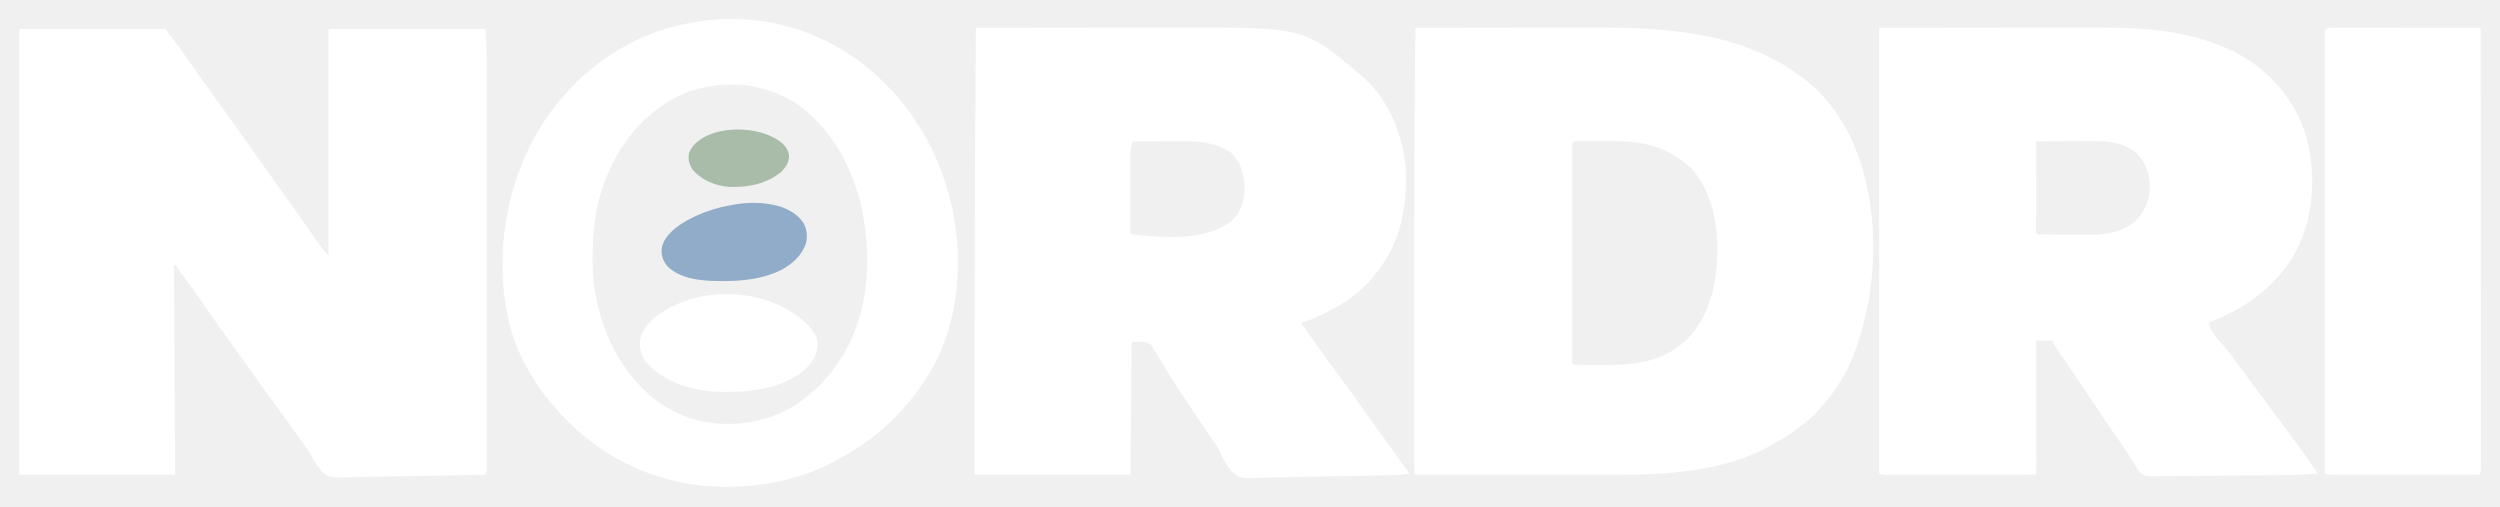
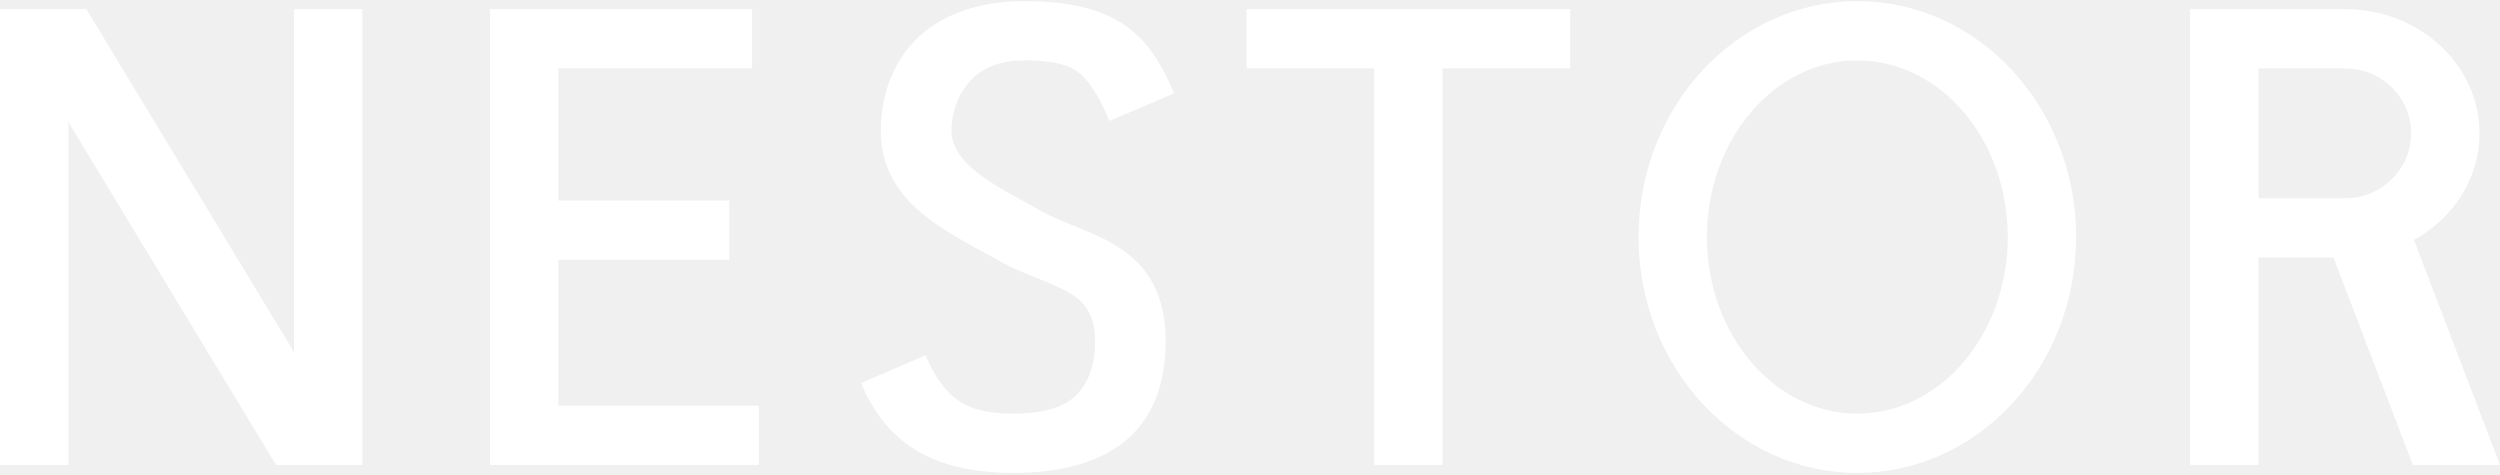
- <svg xmlns="http://www.w3.org/2000/svg" viewBox="52 152 2070 419" role="img" aria-label="Nordri">
-   <path d="M0 0 C39.93 0 79.86 0 121 0 C134.401 17.869 134.401 17.869 139.938 25.875 C145.531 33.928 151.229 41.898 156.984 49.836 C160.488 54.673 163.956 59.535 167.422 64.398 C170.348 68.486 173.299 72.555 176.25 76.625 C181.564 83.973 186.788 91.379 191.977 98.814 C199.112 109.034 206.384 119.151 213.688 129.25 C217.544 134.585 221.383 139.928 225.141 145.332 C247.302 177.13 247.302 177.13 255 187 C255.33 187 255.66 187 256 187 C256 125.29 256 63.58 256 0 C298.9 0 341.8 0 386 0 C386.654 10.469 387.145 20.732 387.127 31.191 C387.129 32.632 387.13 34.073 387.132 35.557 C387.136 40.337 387.133 45.118 387.129 49.898 C387.131 53.343 387.133 56.789 387.135 60.235 C387.139 69.556 387.138 78.877 387.134 88.199 C387.132 97.956 387.134 107.713 387.136 117.471 C387.138 134.887 387.135 152.304 387.129 169.72 C387.125 185.519 387.126 201.318 387.13 217.116 C387.136 235.48 387.138 253.843 387.135 272.207 C387.133 281.922 387.133 291.638 387.136 301.353 C387.139 310.473 387.137 319.593 387.131 328.713 C387.13 332.067 387.13 335.422 387.133 338.776 C387.135 343.337 387.132 347.898 387.127 352.46 C387.129 353.802 387.131 355.144 387.134 356.527 C387.114 365.658 387.114 365.658 386 369 C369.032 369.441 352.066 369.778 335.093 369.984 C327.211 370.083 319.333 370.217 311.453 370.433 C303.84 370.641 296.231 370.754 288.616 370.803 C285.719 370.838 282.822 370.906 279.926 371.009 C257.845 371.762 257.845 371.762 251.436 367.158 C246.449 362.114 243.272 356.273 240 350 C238.353 347.618 236.674 345.256 234.938 342.938 C234.147 341.826 233.357 340.715 232.543 339.57 C225.102 329.123 217.566 318.748 209.938 308.438 C204.531 301.117 199.243 293.723 194.016 286.273 C189.692 280.146 185.285 274.078 180.887 268.004 C178.191 264.265 175.542 260.501 172.914 256.715 C170.273 252.969 167.57 249.27 164.875 245.562 C160.29 239.234 155.822 232.844 151.438 226.375 C146.327 218.849 140.992 211.542 135.461 204.32 C133 201 133 201 130 196 C129.34 195.67 128.68 195.34 128 195 C128.33 252.42 128.66 309.84 129 369 C86.43 369 43.86 369 0 369 C0 247.23 0 125.46 0 0 Z " fill="#FFFFFF" transform="translate(68,176)" />
-   <path d="M0 0 C34.299 -0.041 68.599 -0.083 103.938 -0.125 C114.726 -0.143 125.514 -0.161 136.629 -0.18 C149.909 -0.189 149.909 -0.189 156.147 -0.191 C160.459 -0.193 164.77 -0.2 169.081 -0.211 C211.814 -0.315 252.654 0.099 292 19 C293.007 19.482 294.014 19.964 295.051 20.461 C321.729 34.136 341.746 56.972 352 85 C362.1 117.705 360.87 153.963 345.312 184.688 C329.273 213.99 303.734 232.141 273 244 C273 251.307 283.503 260.984 288.059 266.574 C290.695 269.869 293.151 273.28 295.617 276.703 C304.056 288.38 312.677 299.923 321.336 311.438 C324.228 315.305 327.066 319.208 329.895 323.121 C332.459 326.627 335.073 330.094 337.688 333.562 C346.414 345.175 354.997 356.876 363 369 C355.174 369.906 347.465 370.199 339.599 370.288 C338.946 370.297 338.946 370.297 335.644 370.342 C323.692 370.496 311.74 370.584 299.788 370.652 C291.769 370.698 283.751 370.766 275.732 370.885 C267.96 370.999 260.188 371.06 252.414 371.083 C249.457 371.1 246.499 371.137 243.542 371.194 C239.407 371.269 235.277 371.275 231.142 371.265 C230.533 371.284 230.533 371.284 227.452 371.38 C222.407 371.306 219.278 371.216 215.526 367.646 C213.459 364.846 211.702 362.034 210 359 C208.923 357.288 207.841 355.579 206.75 353.875 C206.187 352.974 205.623 352.073 205.043 351.145 C201.496 345.685 197.672 340.42 193.902 335.113 C190.16 329.81 186.572 324.418 183 319 C174.755 306.574 166.443 294.196 158.037 281.878 C156.021 278.921 154.01 275.961 152 273 C151.623 272.448 151.623 272.448 149.714 269.657 C148.981 268.575 148.248 267.493 147.492 266.379 C146.823 265.396 146.154 264.413 145.464 263.401 C144 261 144 261 144 259 C139.38 259 134.76 259 130 259 C130.002 260.376 130.004 261.752 130.007 263.169 C130.027 276.104 130.042 289.04 130.052 301.975 C130.057 308.626 130.064 315.277 130.075 321.927 C130.086 328.34 130.092 334.753 130.095 341.165 C130.097 343.618 130.1 346.07 130.106 348.523 C130.113 351.945 130.114 355.367 130.114 358.789 C130.116 360.741 130.118 362.693 130.12 364.704 C130 369 130 369 129 370 C125.081 370.101 121.179 370.136 117.26 370.129 C116.642 370.13 116.642 370.13 113.516 370.135 C109.408 370.139 105.3 370.136 101.191 370.133 C98.35 370.133 95.509 370.134 92.668 370.136 C86.703 370.137 80.739 370.135 74.774 370.13 C67.112 370.125 59.451 370.128 51.789 370.134 C45.918 370.138 40.048 370.136 34.178 370.134 C31.352 370.133 28.526 370.134 25.701 370.136 C21.757 370.139 17.813 370.135 13.869 370.129 C13.28 370.13 13.28 370.13 10.297 370.136 C2.229 370.114 2.229 370.114 0 369 C0 247.23 0 125.46 0 0 Z M130 94 C129.975 104.805 129.957 115.61 129.945 126.416 C129.94 130.095 129.933 133.774 129.925 137.454 C129.912 142.728 129.907 148.003 129.902 153.277 C129.897 154.935 129.892 156.592 129.887 158.299 C129.887 159.821 129.887 161.342 129.886 162.91 C129.884 164.258 129.882 165.606 129.88 166.994 C130 170 130 170 131 171 C134.908 171.127 138.798 171.189 142.707 171.203 C143.302 171.206 143.302 171.206 146.316 171.22 C148.849 171.23 151.382 171.236 153.915 171.24 C157.758 171.25 161.6 171.281 165.443 171.312 C167.906 171.319 170.369 171.324 172.832 171.328 C173.97 171.34 175.108 171.353 176.28 171.366 C189.073 171.331 202.542 168.581 212.391 159.891 C220.314 151.38 223.909 142.419 224.035 130.758 C223.53 120.293 220.796 111.812 213.398 104.043 C202.36 94.641 189.028 93.689 175.117 93.805 C173.822 93.808 172.526 93.81 171.192 93.813 C167.086 93.824 162.981 93.849 158.875 93.875 C156.078 93.885 153.281 93.894 150.484 93.902 C143.656 93.924 136.828 93.959 130 94 Z " fill="#FFFFFF" transform="translate(1608,175)" />
-   <path d="M0 0 C25.541 -0.047 51.083 -0.082 76.624 -0.104 C88.487 -0.114 100.349 -0.128 112.212 -0.151 C122.567 -0.171 132.922 -0.184 143.277 -0.188 C148.746 -0.191 154.214 -0.197 159.683 -0.211 C271.906 -0.502 271.906 -0.502 316 37 C316.797 37.639 317.593 38.279 318.414 38.938 C341.739 58.486 353.261 87.4 356 117 C357.175 149.854 351.552 179.086 330 205 C329.242 205.922 328.484 206.843 327.703 207.793 C312.513 225.391 292.478 235.874 271 244 C270.34 244 269.68 244 269 244 C269.291 244.407 269.291 244.407 270.766 246.465 C275.576 253.189 280.364 259.928 285.125 266.688 C291.492 275.712 297.962 284.63 304.625 293.438 C309.808 300.329 314.788 307.347 319.711 314.424 C328.384 326.885 337.352 339.131 346.344 351.363 C350.612 357.207 354.809 363.101 359 369 C353.359 370.41 347.718 370.33 341.932 370.479 C340.59 370.516 339.248 370.553 337.866 370.591 C325.475 370.916 313.082 371.116 300.687 371.274 C292.364 371.383 284.047 371.535 275.726 371.79 C267.675 372.036 259.628 372.167 251.573 372.221 C248.511 372.261 245.45 372.341 242.391 372.462 C219.065 373.349 219.065 373.349 212.263 367.746 C207.529 362.282 204.278 356.241 201.286 349.694 C199.595 346.151 197.443 343.055 195.121 339.898 C190.666 333.541 186.357 327.092 182.062 320.625 C180.574 318.388 179.086 316.151 177.598 313.914 C176.848 312.785 176.099 311.656 175.327 310.493 C173.749 308.125 172.163 305.761 170.569 303.403 C166.168 296.873 161.934 290.291 157.887 283.535 C157.458 282.837 157.458 282.837 155.291 279.307 C153.532 276.44 151.809 273.551 150.119 270.643 C149.259 269.267 148.398 267.89 147.512 266.473 C146.764 265.228 146.016 263.982 145.245 262.699 C142 260 142 260 129 260 C128.835 278.15 128.835 278.15 128 370 C85.43 370 42.86 370 -1 370 C-1.028 345.271 -1.051 320.542 -1.062 295.812 C-1.063 293.926 -1.064 292.04 -1.065 290.097 C-1.092 222.626 -0.866 155.158 -0.5 87.688 C-0.494 86.584 -0.488 85.481 -0.482 84.344 C-0.33 56.229 -0.169 28.115 0 0 Z M130 94 C128.437 98.85 127.751 103.023 127.757 108.113 C127.754 109.49 127.751 110.868 127.748 112.288 C127.755 113.758 127.762 115.228 127.77 116.742 C127.77 118.261 127.77 119.781 127.771 121.346 C127.774 124.548 127.782 127.751 127.794 130.953 C127.813 135.878 127.815 140.802 127.814 145.727 C127.819 148.836 127.825 151.945 127.832 155.055 C127.833 156.537 127.834 158.019 127.835 159.546 C127.842 160.905 127.848 162.264 127.855 163.664 C127.859 164.866 127.862 166.068 127.866 167.307 C128 170 128 170 129 171 C155.512 173.907 189.53 176.953 211.652 159.996 C218.613 154.078 221.586 145.585 222.391 136.672 C222.693 123.751 221.019 113.854 212 104 C199.22 94.969 185.807 93.832 170.625 93.902 C170.042 93.903 170.042 93.903 167.094 93.907 C163.396 93.912 159.698 93.925 156 93.938 C153.483 93.943 150.966 93.947 148.449 93.951 C142.299 93.962 136.15 93.979 130 94 Z " fill="#FFFFFF" transform="translate(860,175)" />
-   <path d="M0 0 C23.342 -0.047 46.684 -0.082 70.026 -0.104 C80.868 -0.114 91.709 -0.128 102.551 -0.151 C112.015 -0.171 121.48 -0.184 130.944 -0.188 C135.942 -0.191 140.94 -0.198 145.937 -0.211 C212.378 -0.386 281.94 4.06 333 52 C348.567 67.587 359.663 86.243 367 107 C367.366 108.029 367.732 109.057 368.109 110.117 C385.857 163.769 381.678 230.952 358 282 C353.157 291.318 347.743 299.932 341 308 C340.252 308.953 339.505 309.905 338.734 310.887 C333.11 317.934 327.174 323.567 320 329 C319.538 329.369 319.538 329.369 317.199 331.238 C309.294 337.432 300.879 342.333 292 347 C290.864 347.607 289.729 348.214 288.559 348.84 C251.147 367.609 206.689 370.18 165.649 370.129 C164.746 370.13 164.746 370.13 160.177 370.135 C155.3 370.138 150.424 370.138 145.547 370.134 C140.421 370.132 135.295 370.134 130.17 370.136 C121.59 370.138 113.01 370.135 104.43 370.13 C94.504 370.125 84.579 370.127 74.653 370.132 C66.106 370.137 57.558 370.137 49.011 370.135 C43.916 370.133 38.82 370.133 33.725 370.136 C28.071 370.139 22.417 370.135 16.763 370.129 C15.069 370.131 13.376 370.133 11.631 370.136 C10.104 370.133 8.576 370.13 7.002 370.127 C6.334 370.127 6.334 370.127 2.954 370.126 C0 370 0 370 -1 369 C-1.1 365.811 -1.126 362.62 -1.127 359.43 C-1.129 358.411 -1.13 357.391 -1.132 356.341 C-1.136 352.893 -1.133 349.444 -1.129 345.995 C-1.131 343.53 -1.133 341.065 -1.135 338.6 C-1.139 331.847 -1.137 325.095 -1.134 318.343 C-1.132 311.182 -1.134 304.021 -1.136 296.861 C-1.138 284.725 -1.135 272.589 -1.13 260.453 C-1.126 248.207 -1.125 235.961 -1.13 223.715 C-1.16 149.137 -0.944 74.572 0 0 Z M130 95 C129.901 97.352 129.874 99.707 129.873 102.061 C129.87 103.601 129.867 105.14 129.864 106.727 C129.866 108.433 129.869 110.139 129.871 111.896 C129.869 113.68 129.867 115.463 129.865 117.301 C129.862 122.208 129.863 127.115 129.866 132.021 C129.868 137.145 129.866 142.268 129.864 147.391 C129.862 155.996 129.865 164.601 129.87 173.207 C129.875 183.17 129.873 193.134 129.868 203.098 C129.863 211.637 129.863 220.175 129.865 228.714 C129.867 233.82 129.867 238.927 129.864 244.034 C129.861 249.724 129.865 255.414 129.871 261.104 C129.869 262.81 129.867 264.516 129.864 266.273 C129.867 267.813 129.87 269.353 129.873 270.939 C129.873 272.286 129.874 273.634 129.874 275.022 C130 278 130 278 131 279 C137.12 279.262 143.25 279.185 149.375 279.188 C150.223 279.194 150.223 279.194 154.516 279.225 C177.732 279.251 200.113 277.813 219 263 C220.382 261.928 221.764 260.855 223.188 259.75 C243.956 239.322 249.584 212.256 250.007 184.027 C249.953 159.987 244.824 134.181 228 116 C209.825 99.539 190.242 93.882 166.094 93.867 C165.591 93.867 165.591 93.867 163.046 93.864 C160.938 93.864 158.83 93.865 156.723 93.87 C153.482 93.875 150.241 93.87 147 93.863 C144.948 93.864 142.896 93.865 140.844 93.867 C138.979 93.868 137.114 93.869 135.193 93.871 C131 94 131 94 130 95 Z " fill="#FFFFFF" transform="translate(1224,175)" />
-   <path d="M0 0 C1.193 0.004 2.387 0.007 3.616 0.011 C4.865 0.011 6.113 0.011 7.4 0.01 C11.55 0.011 15.7 0.019 19.85 0.027 C22.719 0.029 25.587 0.03 28.455 0.031 C36.023 0.035 43.59 0.045 51.157 0.056 C58.872 0.066 66.587 0.071 74.301 0.076 C89.452 0.086 104.602 0.103 119.753 0.124 C119.775 47.116 119.793 94.107 119.804 141.099 C119.805 146.64 119.806 152.182 119.807 157.723 C119.808 158.275 119.808 158.275 119.808 161.067 C119.813 178.956 119.821 196.844 119.83 214.733 C119.839 233.075 119.845 251.416 119.847 269.757 C119.848 281.084 119.852 292.412 119.86 303.739 C119.866 312.409 119.867 321.079 119.866 329.749 C119.866 333.317 119.868 336.886 119.872 340.454 C119.877 345.301 119.876 350.148 119.873 354.995 C119.874 355.712 119.874 355.712 119.882 359.337 C119.867 369.01 119.867 369.01 118.753 370.124 C114.864 370.225 110.993 370.261 107.104 370.254 C105.878 370.256 104.653 370.257 103.39 370.259 C99.314 370.264 95.238 370.261 91.163 370.257 C88.344 370.258 85.525 370.259 82.706 370.26 C76.789 370.262 70.871 370.259 64.954 370.255 C57.353 370.249 49.751 370.252 42.15 370.258 C36.326 370.262 30.502 370.261 24.678 370.258 C21.875 370.258 19.072 370.258 16.268 370.261 C12.355 370.263 8.443 370.259 4.53 370.254 C3.361 370.256 2.191 370.258 0.986 370.26 C-7.019 370.239 -7.019 370.239 -9.247 369.124 C-9.27 322.26 -9.288 275.396 -9.299 228.532 C-9.3 223.006 -9.301 217.479 -9.302 211.953 C-9.303 211.403 -9.303 211.403 -9.303 208.619 C-9.308 190.778 -9.315 172.938 -9.325 155.097 C-9.334 136.806 -9.34 118.514 -9.342 100.223 C-9.343 88.926 -9.347 77.63 -9.355 66.333 C-9.361 57.687 -9.362 49.04 -9.361 40.393 C-9.361 36.835 -9.363 33.276 -9.367 29.718 C-9.372 24.884 -9.37 20.05 -9.368 15.215 C-9.371 13.786 -9.374 12.357 -9.377 10.885 C-9.36 0.012 -9.36 0.012 0 0 Z " fill="#FFFFFF" transform="translate(1986.247,174.8756)" />
-   <g transform="translate(468.25 168) scale(0.3760933)">
-     <g transform="translate(-126 -120)">
-       <path d="M0 0 C3.014 0.865 6.04 1.691 9.066 2.513 C35.801 10.113 61.524 21.409 86.285 33.942 C87.253 34.424 88.221 34.905 89.218 35.401 C103.861 42.692 117.632 50.944 131.285 59.942 C131.842 60.301 131.842 60.301 134.66 62.114 C152.694 73.836 170.069 87.176 185.879 101.747 C187.877 103.57 189.916 105.35 191.965 107.117 C196.059 110.742 199.952 114.48 203.82 118.345 C205.207 119.73 206.593 121.115 208.021 122.542 C208.732 123.255 209.443 123.968 210.176 124.703 C212.342 126.874 214.514 129.04 216.686 131.206 C218.071 132.592 219.456 133.979 220.883 135.407 C222.136 136.661 223.389 137.916 224.68 139.208 C228.353 143.012 231.835 146.936 235.285 150.942 C236.154 151.941 237.023 152.94 237.918 153.97 C257.958 177.371 275.374 202.604 291.285 228.942 C291.649 229.524 291.649 229.524 293.488 232.47 C304.982 251.051 314.734 270.857 323.285 290.942 C323.492 291.421 323.492 291.421 324.536 293.841 C378.262 418.87 388.117 572.094 337.075 702.979 C320.535 743.445 298.113 782.185 270.285 815.942 C269.95 816.358 269.95 816.358 268.254 818.462 C251.491 839.203 233.517 859.512 213.285 876.942 C211.323 878.751 209.365 880.564 207.41 882.38 C203.069 886.369 198.659 890.17 194.016 893.802 C191.982 895.396 189.966 897.015 187.961 898.646 C157.451 923.417 124.261 943.235 89.285 960.942 C87.774 961.711 86.264 962.479 84.707 963.271 C12.166 998.9 -69.381 1013.402 -149.715 1011.942 C-150.742 1011.928 -151.769 1011.914 -152.828 1011.9 C-219.126 1010.845 -286.758 995.313 -346.715 966.942 C-348.108 966.311 -349.502 965.679 -350.938 965.028 C-371.396 955.675 -391.206 944.519 -409.824 931.899 C-411.761 930.588 -413.709 929.294 -415.668 928.017 C-422.153 923.781 -428.334 919.269 -434.438 914.501 C-436.578 912.83 -438.731 911.176 -440.898 909.54 C-449.503 903.042 -457.641 896.085 -465.715 888.942 C-466.588 888.172 -467.46 887.401 -468.359 886.606 C-481.748 874.661 -494.977 862.533 -506.715 848.942 C-508.337 847.169 -509.962 845.398 -511.59 843.63 C-515.703 839.119 -519.614 834.49 -523.445 829.739 C-525.768 826.877 -528.145 824.067 -530.527 821.255 C-543.54 805.644 -555.33 788.998 -565.621 771.478 C-567.483 768.334 -569.428 765.266 -571.402 762.192 C-615.316 690.931 -631.917 607.83 -631.965 525.005 C-631.966 523.947 -631.966 522.89 -631.967 521.8 C-631.923 477.96 -627.554 434.682 -617.715 391.942 C-617.406 390.587 -617.097 389.231 -616.779 387.834 C-606.48 343.194 -591.23 300.867 -570.715 259.942 C-570.2 258.909 -569.684 257.876 -569.153 256.812 C-550.234 219.066 -526.313 184.839 -498.715 152.942 C-497.56 151.602 -496.405 150.261 -495.215 148.88 C-486.888 139.513 -478.313 130.442 -469.465 121.567 C-468.625 120.723 -467.786 119.879 -466.921 119.01 C-462.014 114.114 -456.984 109.453 -451.715 104.942 C-451.168 104.466 -451.168 104.466 -448.398 102.056 C-434.686 90.225 -420.605 79.255 -405.715 68.942 C-404.102 67.8 -402.49 66.658 -400.828 65.481 C-386.767 55.639 -371.814 47.073 -356.715 38.942 C-355.052 38.021 -353.389 37.099 -351.676 36.149 C-298.522 7.114 -238.561 -8.2 -178.715 -15.058 C-176.841 -15.284 -174.966 -15.511 -173.035 -15.745 C-115.564 -21.549 -55.415 -15.897 0 0 Z M-280.715 172.942 C-281.606 173.574 -282.496 174.206 -283.414 174.856 C-286.205 176.855 -288.963 178.891 -291.715 180.942 C-292.745 181.703 -293.775 182.463 -294.836 183.247 C-301.855 188.522 -308.367 194.144 -314.742 200.181 C-316.736 202.033 -318.785 203.826 -320.883 205.56 C-324.588 208.677 -327.547 212.283 -330.715 215.942 C-332.014 217.221 -333.314 218.5 -334.652 219.817 C-338.218 223.438 -341.427 227.154 -344.547 231.161 C-346.04 233.077 -347.56 234.972 -349.102 236.849 C-372.794 266.03 -390.731 299.189 -404.715 333.942 C-405.352 335.498 -405.988 337.054 -406.645 338.657 C-427.232 391.454 -433.928 450.245 -433.902 506.505 C-433.902 507.504 -433.902 508.503 -433.902 509.533 C-433.881 525.744 -433.415 541.816 -431.715 557.942 C-431.52 559.827 -431.326 561.712 -431.125 563.653 C-426.314 604.477 -415.72 644.102 -399.715 681.942 C-399.154 683.297 -398.593 684.652 -398.016 686.048 C-387.952 709.811 -374.566 731.895 -359.715 752.942 C-359.091 753.863 -358.467 754.783 -357.824 755.731 C-351.243 765.419 -343.477 774.193 -335.715 782.942 C-335.372 783.332 -335.372 783.332 -333.637 785.302 C-309.832 812.103 -281.179 833.719 -248.715 848.942 C-248.103 849.234 -248.103 849.234 -245.004 850.708 C-179.335 880.767 -102.101 880.168 -34.852 855.716 C-17.637 849.192 -1.294 840.728 14.285 830.942 C15.333 830.29 16.381 829.638 17.461 828.966 C28.813 821.658 39.253 812.954 49.285 803.942 C50.708 802.705 52.131 801.467 53.598 800.192 C64.788 790.079 76.085 779.431 85.301 767.462 C86.996 765.309 88.803 763.244 90.629 761.2 C96.861 753.942 101.989 745.893 107.285 737.942 C108.253 736.496 109.221 735.05 110.219 733.56 C174.397 636.155 181.651 513.877 159.285 401.942 C152.596 370.686 142.981 340.578 129.509 311.584 C128.409 309.21 127.339 306.821 126.273 304.431 C111.226 271.212 90.597 240.171 65.711 213.556 C63.616 211.299 61.599 208.97 59.598 206.63 C56.073 202.706 52.283 199.378 48.285 195.942 C47.215 194.848 46.145 193.754 45.043 192.626 C12.392 160.62 -33.006 140.371 -77.277 131.255 C-77.768 131.153 -77.768 131.153 -80.248 130.64 C-95.515 127.635 -110.606 126.577 -126.152 126.63 C-127.908 126.636 -129.663 126.641 -131.472 126.647 C-183.532 127.13 -238.222 142.003 -280.715 172.942 Z " fill="#FFFFFF" transform="translate(757.7148,137.0576)" />
-       <path d="M0 0 C1.048 0.915 2.096 1.83 3.176 2.773 C17.03 15.205 30.679 30.489 32.336 49.945 C32.538 71.606 23.634 88.148 8.812 103.625 C-39.315 150.213 -114.455 158.07 -178.058 157.232 C-235.052 156.161 -298.927 139.866 -340 98 C-352.909 83.479 -359.568 68.063 -359.312 48.609 C-357.795 26.219 -343.998 9.511 -328 -5 C-239.592 -77.517 -86.236 -75.405 0 0 Z " fill="#FFFFFF" transform="translate(787,783)" />
-       <path d="M0 0 C1.428 0.267 2.857 0.534 4.328 0.809 C29.59 6.052 54.279 18.099 69 40 C76.527 53.714 78.236 68.527 74.973 83.812 C66.383 111.605 44.875 130.442 20 144 C-19.596 163.209 -62.669 168.228 -106.125 168.25 C-107.331 168.251 -108.537 168.251 -109.779 168.252 C-150.041 168.216 -199.427 165.877 -230 136 C-239.241 125.218 -243.544 113.944 -243.309 99.91 C-241.743 80.076 -228.669 65.283 -214.188 52.812 C-196.151 38.379 -175.383 27.604 -154 19 C-152.619 18.441 -151.239 17.881 -149.816 17.305 C-126.609 8.328 -102.555 2.72 -78 -1 C-76.469 -1.246 -74.937 -1.492 -73.359 -1.746 C-49.569 -4.928 -23.544 -4.839 0 0 Z " fill="#91ACC9" transform="translate(719,528)" />
-       <path d="M0 0 C8.911 8.602 14.379 16.508 15.055 29.078 C14.764 42.793 8.06 52.648 -1.258 62.266 C-33.291 89.688 -76.269 97.842 -117.258 96.266 C-146.744 93.619 -176.619 82.097 -196.258 59.266 C-204.094 48.432 -207.23 37.334 -205.633 24.078 C-201.451 9.441 -191.562 -0.475 -179.258 -8.734 C-178.344 -9.352 -177.43 -9.969 -176.488 -10.605 C-129.772 -39.942 -43.154 -36.221 0 0 Z " fill="#A9BCAA" transform="translate(741.2578,392.7344)" />
-     </g>
-   </g>
+ <svg xmlns="http://www.w3.org/2000/svg" viewBox="0 0 2194 416" role="img" aria-label="Nestor">
+   <path d="M0 408 L0 8 L75.76 8 L258 308.93 L258 8 L318 8 L318 408 L242.24 408 L60 107.07 L60 408 Z" fill="#FFFFFF" />
+   <path d="M430 8 L660 8 L660 60 L490 60 L490 176 L640 176 L640 228 L490 228 L490 356 L666 356 L666 408 L430 408 Z" fill="#FFFFFF" />
+   <path d="M1030.4 81.88 L1028.93 78.45 L1027.32 74.84 L1025.63 71.21 L1023.86 67.55 L1021.99 63.88 L1020 60.18 L1017.89 56.47 L1015.63 52.74 L1013.21 49.02 L1010.61 45.3 L1007.81 41.62 L1004.8 37.98 L1001.57 34.43 L998.1 30.98 L994.41 27.67 L990.51 24.54 L986.42 21.61 L982.17 18.91 L977.8 16.46 L973.35 14.24 L968.86 12.27 L964.35 10.52 L959.85 8.99 L955.39 7.65 L950.96 6.48 L946.59 5.46 L942.27 4.59 L938 3.84 L933.79 3.2 L929.63 2.66 L925.51 2.21 L921.44 1.85 L917.41 1.56 L913.42 1.33 L909.47 1.17 L905.54 1.07 L901.65 1.01 L897.65 1 L893.52 1.08 L889.32 1.24 L885.1 1.5 L880.86 1.86 L876.59 2.32 L872.3 2.9 L868 3.59 L863.67 4.41 L859.33 5.36 L854.98 6.45 L850.63 7.68 L846.28 9.07 L841.93 10.63 L837.61 12.35 L833.32 14.27 L829.06 16.37 L824.87 18.66 L820.76 21.16 L816.73 23.86 L812.82 26.77 L809.04 29.88 L805.4 33.18 L801.93 36.67 L798.64 40.34 L795.54 44.16 L792.64 48.13 L789.94 52.23 L787.46 56.44 L785.18 60.75 L783.12 65.14 L781.26 69.59 L779.61 74.09 L778.16 78.64 L776.9 83.21 L775.83 87.8 L774.94 92.41 L774.22 97.01 L773.68 101.61 L773.29 106.21 L773.07 110.8 L773 115.56 L773.16 120.69 L773.63 126.03 L774.43 131.38 L775.56 136.7 L777.04 141.94 L778.84 147.05 L780.94 152 L783.33 156.75 L785.96 161.27 L788.79 165.55 L791.79 169.58 L794.93 173.37 L798.16 176.94 L801.46 180.29 L804.82 183.44 L808.21 186.42 L811.62 189.23 L815.04 191.9 L818.46 194.44 L821.88 196.87 L825.3 199.19 L828.7 201.43 L832.09 203.58 L835.46 205.66 L838.82 207.67 L842.16 209.63 L845.47 211.54 L848.77 213.4 L852.05 215.23 L855.3 217.02 L858.53 218.79 L861.73 220.53 L864.9 222.26 L868.04 223.96 L871.14 225.66 L874.21 227.35 L877.23 229.03 L880.3 230.74 L883.72 232.55 L887.45 234.35 L891.17 236.06 L894.84 237.68 L898.46 239.24 L902.03 240.73 L905.54 242.17 L908.98 243.57 L912.37 244.94 L915.68 246.29 L918.92 247.62 L922.08 248.96 L925.15 250.29 L928.13 251.64 L931 253 L933.77 254.39 L936.41 255.8 L938.91 257.25 L941.27 258.73 L943.47 260.24 L945.5 261.77 L947.35 263.33 L949.01 264.9 L950.49 266.47 L951.8 268.03 L952.95 269.57 L953.95 271.08 L954.85 272.58 L955.66 274.08 L956.41 275.59 L957.11 277.15 L957.77 278.78 L958.38 280.5 L958.94 282.33 L959.45 284.28 L959.89 286.35 L960.27 288.53 L960.57 290.83 L960.79 293.23 L960.93 295.72 L961 298.32 L960.99 301.04 L960.91 303.81 L960.77 306.54 L960.55 309.21 L960.27 311.83 L959.92 314.38 L959.49 316.85 L959 319.26 L958.44 321.58 L957.81 323.82 L957.13 325.98 L956.38 328.05 L955.58 330.04 L954.74 331.95 L953.84 333.79 L952.9 335.56 L951.9 337.28 L950.85 338.95 L949.74 340.59 L948.56 342.21 L947.29 343.79 L945.92 345.35 L944.43 346.88 L942.83 348.37 L941.11 349.81 L939.26 351.2 L937.28 352.53 L935.18 353.78 L932.96 354.96 L930.63 356.05 L928.2 357.06 L925.68 357.99 L923.07 358.83 L920.39 359.58 L917.63 360.26 L914.82 360.85 L911.95 361.36 L909.03 361.79 L906.07 362.16 L903.07 362.45 L900.04 362.68 L896.97 362.85 L893.88 362.95 L890.76 363 L887.63 362.99 L884.5 362.93 L881.41 362.81 L878.35 362.63 L875.32 362.39 L872.34 362.08 L869.41 361.7 L866.53 361.24 L863.7 360.71 L860.94 360.09 L858.25 359.39 L855.64 358.59 L853.1 357.72 L850.65 356.75 L848.3 355.69 L846.04 354.55 L843.87 353.32 L841.8 352.02 L839.83 350.64 L837.95 349.2 L836.15 347.69 L834.42 346.12 L832.76 344.49 L831.16 342.8 L829.6 341.05 L828.09 339.24 L826.62 337.37 L825.18 335.42 L823.77 333.41 L822.38 331.32 L821.03 329.16 L819.71 326.93 L818.42 324.62 L817.16 322.23 L815.93 319.78 L814.75 317.26 L813.59 314.68 L812.34 311.74 L755.66 336.26 L757.22 339.82 L759.03 343.68 L760.95 347.52 L762.99 351.35 L765.17 355.16 L767.49 358.95 L769.96 362.69 L772.59 366.39 L775.39 370.03 L778.35 373.58 L781.48 377.05 L784.78 380.4 L788.25 383.63 L791.88 386.71 L795.65 389.64 L799.56 392.39 L803.58 394.96 L807.7 397.34 L811.89 399.54 L816.14 401.55 L820.42 403.38 L824.73 405.03 L829.05 406.52 L833.36 407.85 L837.66 409.03 L841.94 410.08 L846.2 411 L850.43 411.81 L854.63 412.51 L858.8 413.1 L862.93 413.6 L867.04 414.02 L871.11 414.35 L875.16 414.61 L879.17 414.8 L883.15 414.92 L887.11 414.99 L891.06 415 L895.03 414.95 L899.01 414.84 L903.03 414.66 L907.06 414.42 L911.12 414.1 L915.2 413.7 L919.3 413.23 L923.44 412.66 L927.59 412.01 L931.78 411.25 L935.99 410.38 L940.23 409.4 L944.49 408.29 L948.78 407.04 L953.08 405.65 L957.39 404.09 L961.72 402.36 L966.03 400.43 L970.33 398.31 L974.59 395.96 L978.78 393.38 L982.9 390.56 L986.89 387.5 L990.75 384.19 L994.43 380.66 L997.9 376.9 L1001.16 372.95 L1004.17 368.83 L1006.93 364.56 L1009.43 360.19 L1011.68 355.73 L1013.68 351.21 L1015.45 346.65 L1016.98 342.09 L1018.31 337.52 L1019.44 332.96 L1020.39 328.43 L1021.17 323.93 L1021.8 319.46 L1022.28 315.04 L1022.63 310.65 L1022.86 306.3 L1022.98 301.99 L1022.99 297.63 L1022.88 293.15 L1022.61 288.57 L1022.18 283.92 L1021.55 279.19 L1020.72 274.39 L1019.64 269.54 L1018.3 264.65 L1016.67 259.75 L1014.73 254.86 L1012.45 250.04 L1009.85 245.34 L1006.93 240.79 L1003.7 236.47 L1000.22 232.4 L996.53 228.62 L992.68 225.14 L988.72 221.95 L984.72 219.04 L980.69 216.39 L976.68 213.97 L972.71 211.75 L968.78 209.7 L964.91 207.8 L961.11 206.03 L957.37 204.37 L953.7 202.79 L950.1 201.28 L946.57 199.83 L943.11 198.42 L939.72 197.05 L936.4 195.7 L933.16 194.36 L929.99 193.03 L926.91 191.7 L923.9 190.35 L920.99 188.99 L918.16 187.6 L915.44 186.19 L912.81 184.74 L910.27 183.25 L907.49 181.63 L904.37 179.9 L901.18 178.17 L898.04 176.46 L894.92 174.76 L891.85 173.07 L888.81 171.38 L885.81 169.7 L882.85 168.01 L879.94 166.32 L877.07 164.61 L874.25 162.9 L871.49 161.17 L868.79 159.43 L866.16 157.67 L863.59 155.89 L861.1 154.09 L858.69 152.27 L856.37 150.43 L854.15 148.57 L852.03 146.7 L850.03 144.81 L848.15 142.92 L846.39 141.02 L844.78 139.13 L843.3 137.26 L841.96 135.41 L840.77 133.6 L839.71 131.83 L838.78 130.1 L837.98 128.43 L837.28 126.8 L836.69 125.2 L836.19 123.62 L835.77 122.03 L835.44 120.42 L835.2 118.76 L835.05 117.04 L835 115.1 L835.04 112.78 L835.16 110.28 L835.36 107.82 L835.65 105.39 L836.02 103 L836.46 100.64 L836.99 98.33 L837.59 96.07 L838.26 93.86 L839.01 91.7 L839.82 89.59 L840.7 87.54 L841.64 85.53 L842.64 83.57 L843.7 81.67 L844.82 79.81 L846 77.99 L847.24 76.21 L848.55 74.47 L849.92 72.77 L851.38 71.11 L852.92 69.49 L854.54 67.92 L856.26 66.4 L858.07 64.93 L859.97 63.53 L861.98 62.2 L864.08 60.95 L866.28 59.78 L868.56 58.7 L870.93 57.71 L873.38 56.81 L875.91 56.01 L878.5 55.31 L881.16 54.71 L883.87 54.2 L886.63 53.78 L889.44 53.45 L892.28 53.22 L895.17 53.07 L898.11 53 L901.2 53.01 L904.39 53.06 L907.55 53.16 L910.67 53.32 L913.75 53.53 L916.78 53.8 L919.76 54.14 L922.68 54.55 L925.52 55.03 L928.29 55.6 L930.97 56.26 L933.54 57 L936 57.84 L938.34 58.78 L940.55 59.81 L942.62 60.93 L944.55 62.13 L946.35 63.41 L948.02 64.76 L949.59 66.18 L951.06 67.65 L952.48 69.18 L953.85 70.77 L955.2 72.44 L956.54 74.2 L957.88 76.05 L959.22 78.01 L960.56 80.07 L961.9 82.24 L963.24 84.52 L964.57 86.9 L965.89 89.39 L967.2 91.96 L968.49 94.62 L969.77 97.36 L971.04 100.17 L972.29 103.04 L973.6 106.12 Z" fill="#FFFFFF" />
+   <path d="M1094 8 L1378 8 L1378 60 L1266 60 L1266 408 L1206 408 L1206 60 L1094 60 Z" fill="#FFFFFF" />
+   <path d="M1822 208 A192 207 0 1 1 1438 208 A192 207 0 1 1 1822 208 Z M1762 208 A132 155 0 1 0 1498 208 A132 155 0 1 0 1762 208 Z" fill="#FFFFFF" />
+   <path d="M1922 8 L2058 8 A118 109 0 0 1 2058 226 L1982 226 L1982 408 L1922 408 Z M1982 60 L1982 174 L2058 174 A58 57 0 0 0 2058 60 Z M2028 174 L2104.51 174 L2194 408 L2117.49 408 Z" fill="#FFFFFF" />
</svg>
